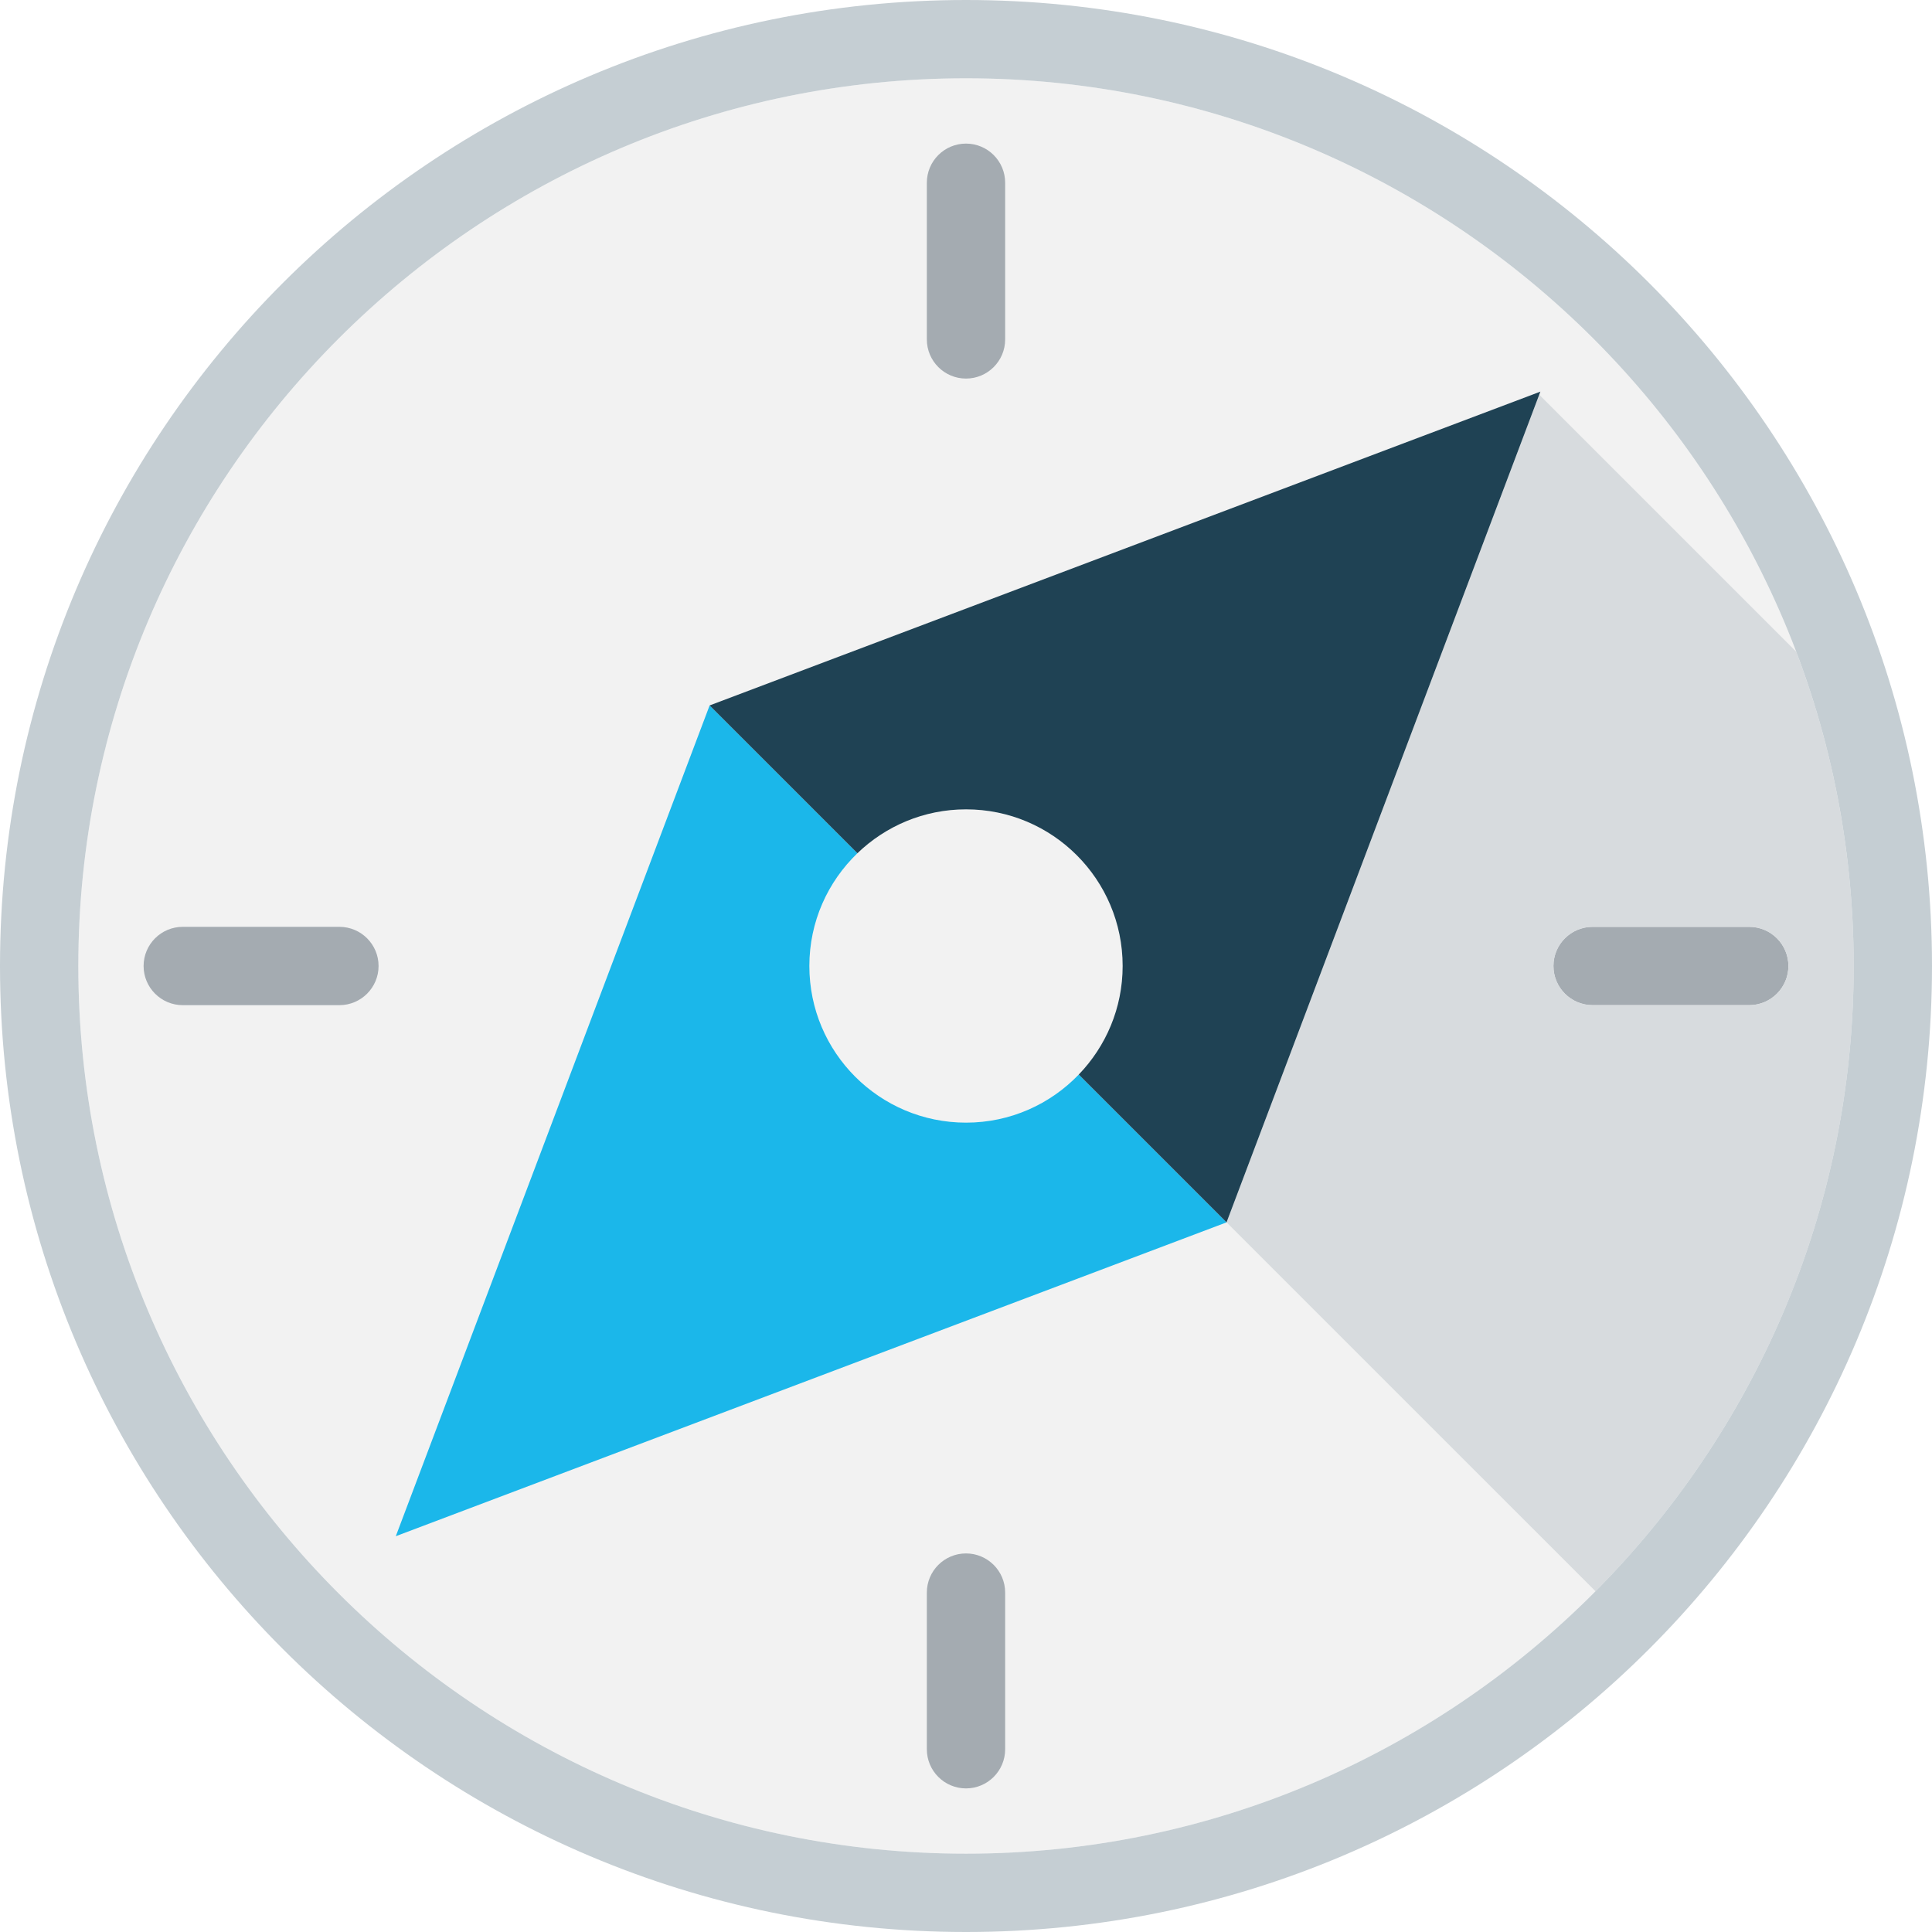
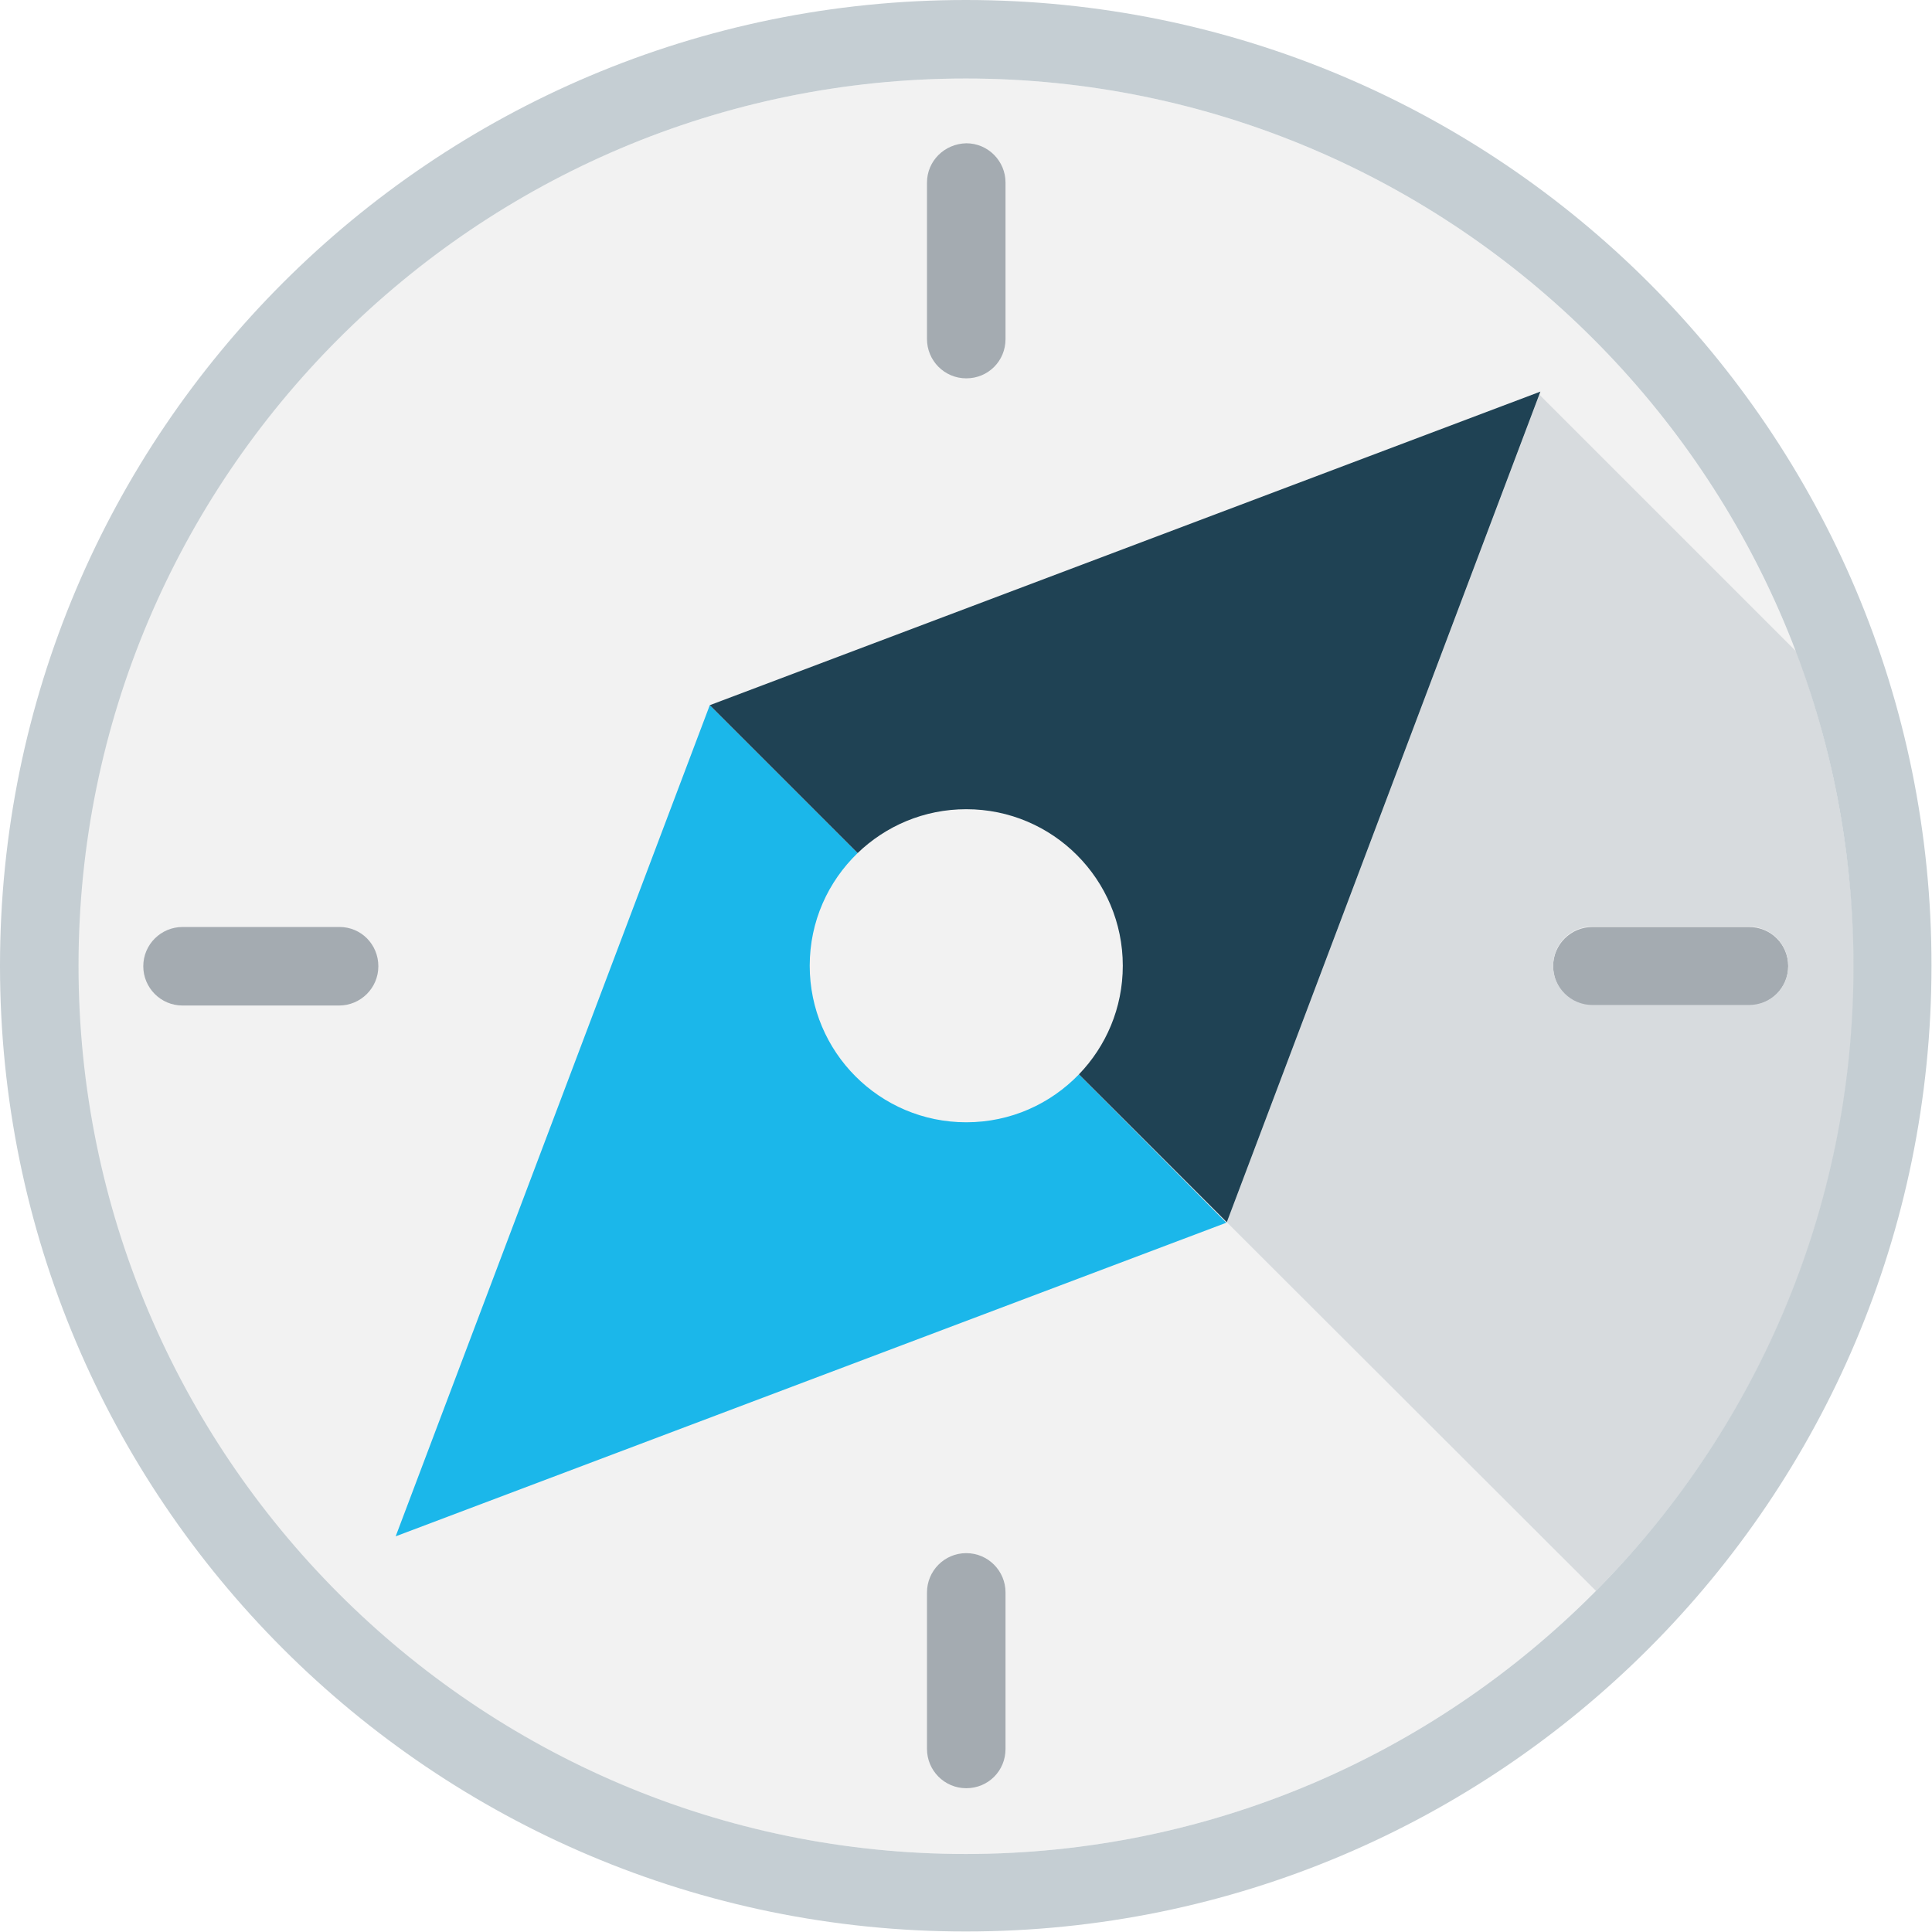
- <svg xmlns="http://www.w3.org/2000/svg" version="1.1" id="Capa_1" x="0px" y="0px" viewBox="0 0 378.88 378.88" style="enable-background:new 0 0 378.88 378.88;" xml:space="preserve">
-   <path style="fill:#F2F2F2;" d="M189.44,15.355c-95.99,0-174.08,78.1-174.08,174.08c0,95.99,78.09,174.085,174.08,174.085  s174.08-78.095,174.08-174.085C363.52,93.455,285.43,15.355,189.44,15.355z" />
+ <svg xmlns="http://www.w3.org/2000/svg" version="1.1" id="Capa_1" x="0px" y="0px" viewBox="0 0 378.9 378.9" style="enable-background:new 0 0 378.9 378.9;" xml:space="preserve">
+   <style type="text/css">
+ 	.st0{fill:#F2F2F2;}
+ 	.st1{fill:#A4ABB1;}
+ 	.st2{fill:#D7DBDE;}
+ 	.st3{fill:#1BB7EA;}
+ 	.st4{fill:#1F4254;}
+ 	.st5{fill:#C5CED3;}
+ </style>
+   <path class="st0" d="M189.4,15.4c-96,0-174.1,78.1-174.1,174.1c0,96,78.1,174.1,174.1,174.1s174.1-78.1,174.1-174.1  C363.5,93.5,285.4,15.4,189.4,15.4z" />
  <g>
-     <path style="fill:#A4ABB1;" d="M181.76,35.84v30.72c0,4.239,3.441,7.68,7.68,7.68c4.239,0,7.68-3.441,7.68-7.68V35.84   c0-4.244-3.441-7.68-7.68-7.68C185.201,28.16,181.76,31.596,181.76,35.84" />
-     <path style="fill:#A4ABB1;" d="M181.76,312.32v30.72c0,4.239,3.441,7.68,7.68,7.68c4.239,0,7.68-3.441,7.68-7.68v-30.72   c0-4.245-3.441-7.68-7.68-7.68C185.201,304.64,181.76,308.076,181.76,312.32" />
-     <path style="fill:#A4ABB1;" d="M343.04,181.76h-30.72c-4.239,0-7.68,3.436-7.68,7.675c0,4.239,3.441,7.685,7.68,7.685h30.72   c4.239,0,7.68-3.446,7.68-7.685C350.72,185.196,347.279,181.76,343.04,181.76" />
-     <path style="fill:#A4ABB1;" d="M66.56,181.76H35.84c-4.239,0-7.68,3.436-7.68,7.68c0,4.239,3.441,7.68,7.68,7.68h30.72   c4.239,0,7.68-3.441,7.68-7.68C74.24,185.196,70.799,181.76,66.56,181.76" />
+     <path class="st1" d="M181.8,35.8v30.7c0,4.2,3.4,7.7,7.7,7.7s7.7-3.4,7.7-7.7V35.8c0-4.2-3.4-7.7-7.7-7.7   C185.2,28.2,181.8,31.6,181.8,35.8" />
+     <path class="st1" d="M181.8,312.3V343c0,4.2,3.4,7.7,7.7,7.7s7.7-3.4,7.7-7.7v-30.7c0-4.2-3.4-7.7-7.7-7.7   C185.2,304.6,181.8,308.1,181.8,312.3" />
+     <path class="st1" d="M343,181.8h-30.7c-4.2,0-7.7,3.4-7.7,7.7s3.4,7.7,7.7,7.7H343c4.2,0,7.7-3.4,7.7-7.7S347.3,181.8,343,181.8" />
+     <path class="st1" d="M66.6,181.8H35.8c-4.2,0-7.7,3.4-7.7,7.7c0,4.2,3.4,7.7,7.7,7.7h30.7c4.2,0,7.7-3.4,7.7-7.7   C74.2,185.2,70.8,181.8,66.6,181.8" />
  </g>
  <g>
-     <path style="fill:#D7DBDE;" d="M352.251,127.805L301.85,77.399l-61.312,162.314l72.351,72.346   c31.278-31.488,50.632-74.839,50.632-122.624C363.52,167.752,359.532,146.97,352.251,127.805z M343.04,197.12h-30.72   c-4.239,0-7.68-3.446-7.68-7.685c0-4.239,3.441-7.675,7.68-7.675h30.72c4.239,0,7.68,3.436,7.68,7.675   C350.72,193.674,347.279,197.12,343.04,197.12z" />
-     <polygon style="fill:#D7DBDE;" points="301.481,77.025 301.44,76.989 301.358,77.071  " />
+     <path class="st2" d="M352.3,127.8l-50.4-50.4l-61.3,162.3l72.4,72.3c31.3-31.5,50.6-74.8,50.6-122.6   C363.5,167.8,359.5,147,352.3,127.8z M343,197.1h-30.7c-4.2,0-7.7-3.4-7.7-7.7s3.4-7.7,7.7-7.7H343c4.2,0,7.7,3.4,7.7,7.7   S347.3,197.1,343,197.1z" />
+     <polygon class="st2" points="301.5,77 301.4,77 301.4,77.1  " />
  </g>
-   <path style="fill:#1BB7EA;" d="M211.553,210.729c-5.581,5.806-13.414,9.431-22.103,9.431c-16.978,0-30.73-13.757-30.73-30.725  c0-8.689,3.62-16.522,9.426-22.108l-28.984-28.984L77.619,301.261l162.918-61.548L211.553,210.729z" />
-   <path style="fill:#1F4254;" d="M139.162,138.342l28.984,28.984c5.524-5.32,13.025-8.607,21.304-8.607  c16.957,0,30.71,13.752,30.71,30.715c0,8.274-3.292,15.775-8.607,21.294l28.984,28.984L302.08,76.8L139.162,138.342z" />
-   <path style="fill:#C5CED3;" d="M189.44,15.355c95.99,0,174.08,78.1,174.08,174.08c0,95.99-78.09,174.085-174.08,174.085  S15.36,285.425,15.36,189.435C15.36,93.455,93.45,15.355,189.44,15.355 M189.44,0C84.797,0,0,84.813,0,189.435  C0,294.067,84.803,378.88,189.44,378.88c104.632,0,189.44-84.813,189.44-189.445C378.88,84.813,294.072,0,189.44,0" />
-   <g>
- </g>
-   <g>
- </g>
-   <g>
- </g>
-   <g>
- </g>
-   <g>
- </g>
-   <g>
- </g>
-   <g>
- </g>
-   <g>
- </g>
-   <g>
- </g>
-   <g>
- </g>
-   <g>
- </g>
-   <g>
- </g>
-   <g>
- </g>
-   <g>
- </g>
-   <g>
- </g>
+   <path class="st3" d="M211.6,210.7c-5.6,5.8-13.4,9.4-22.1,9.4c-17,0-30.7-13.8-30.7-30.7c0-8.7,3.6-16.5,9.4-22.1l-29-29L77.6,301.3  l162.9-61.5L211.6,210.7z" />
+   <path class="st4" d="M139.2,138.3l29,29c5.5-5.3,13-8.6,21.3-8.6c17,0,30.7,13.8,30.7,30.7c0,8.3-3.3,15.8-8.6,21.3l29,29  l61.5-162.9L139.2,138.3z" />
+   <path class="st5" d="M189.4,15.4c96,0,174.1,78.1,174.1,174.1c0,96-78.1,174.1-174.1,174.1S15.4,285.4,15.4,189.4  C15.4,93.5,93.4,15.4,189.4,15.4 M189.4,0C84.8,0,0,84.8,0,189.4c0,104.6,84.8,189.4,189.4,189.4c104.6,0,189.4-84.8,189.4-189.4  C378.9,84.8,294.1,0,189.4,0" />
</svg>
